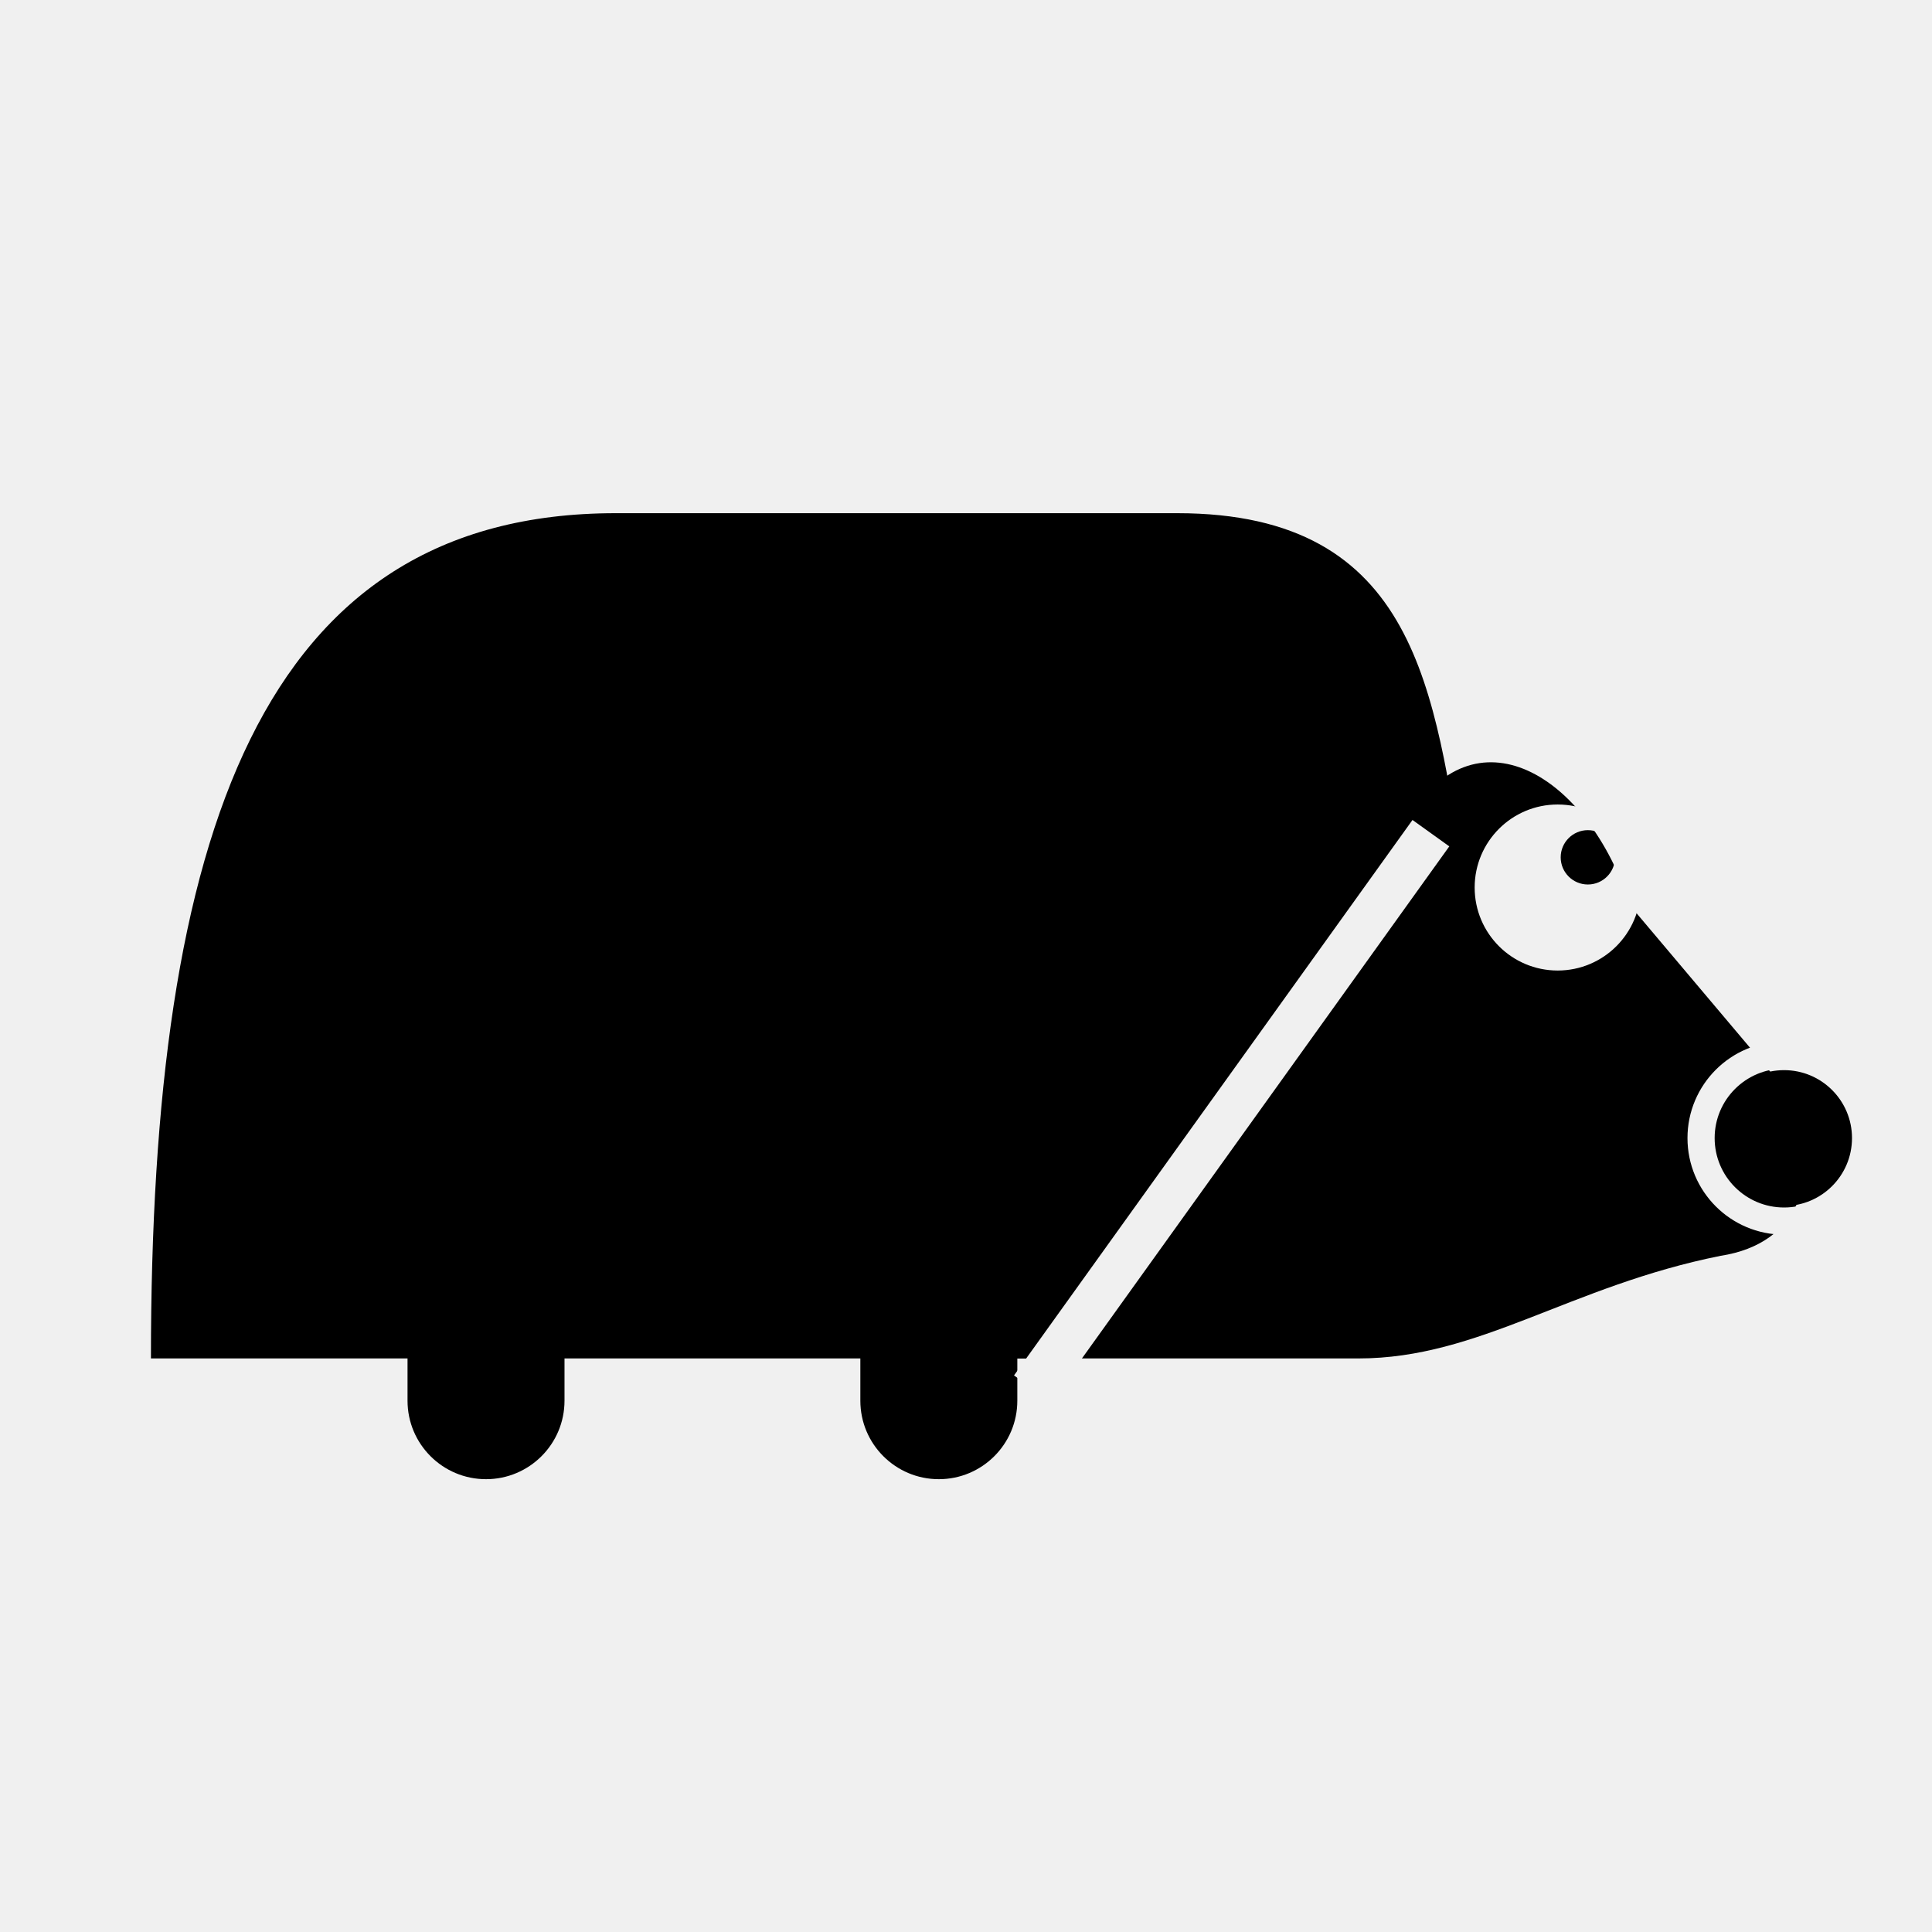
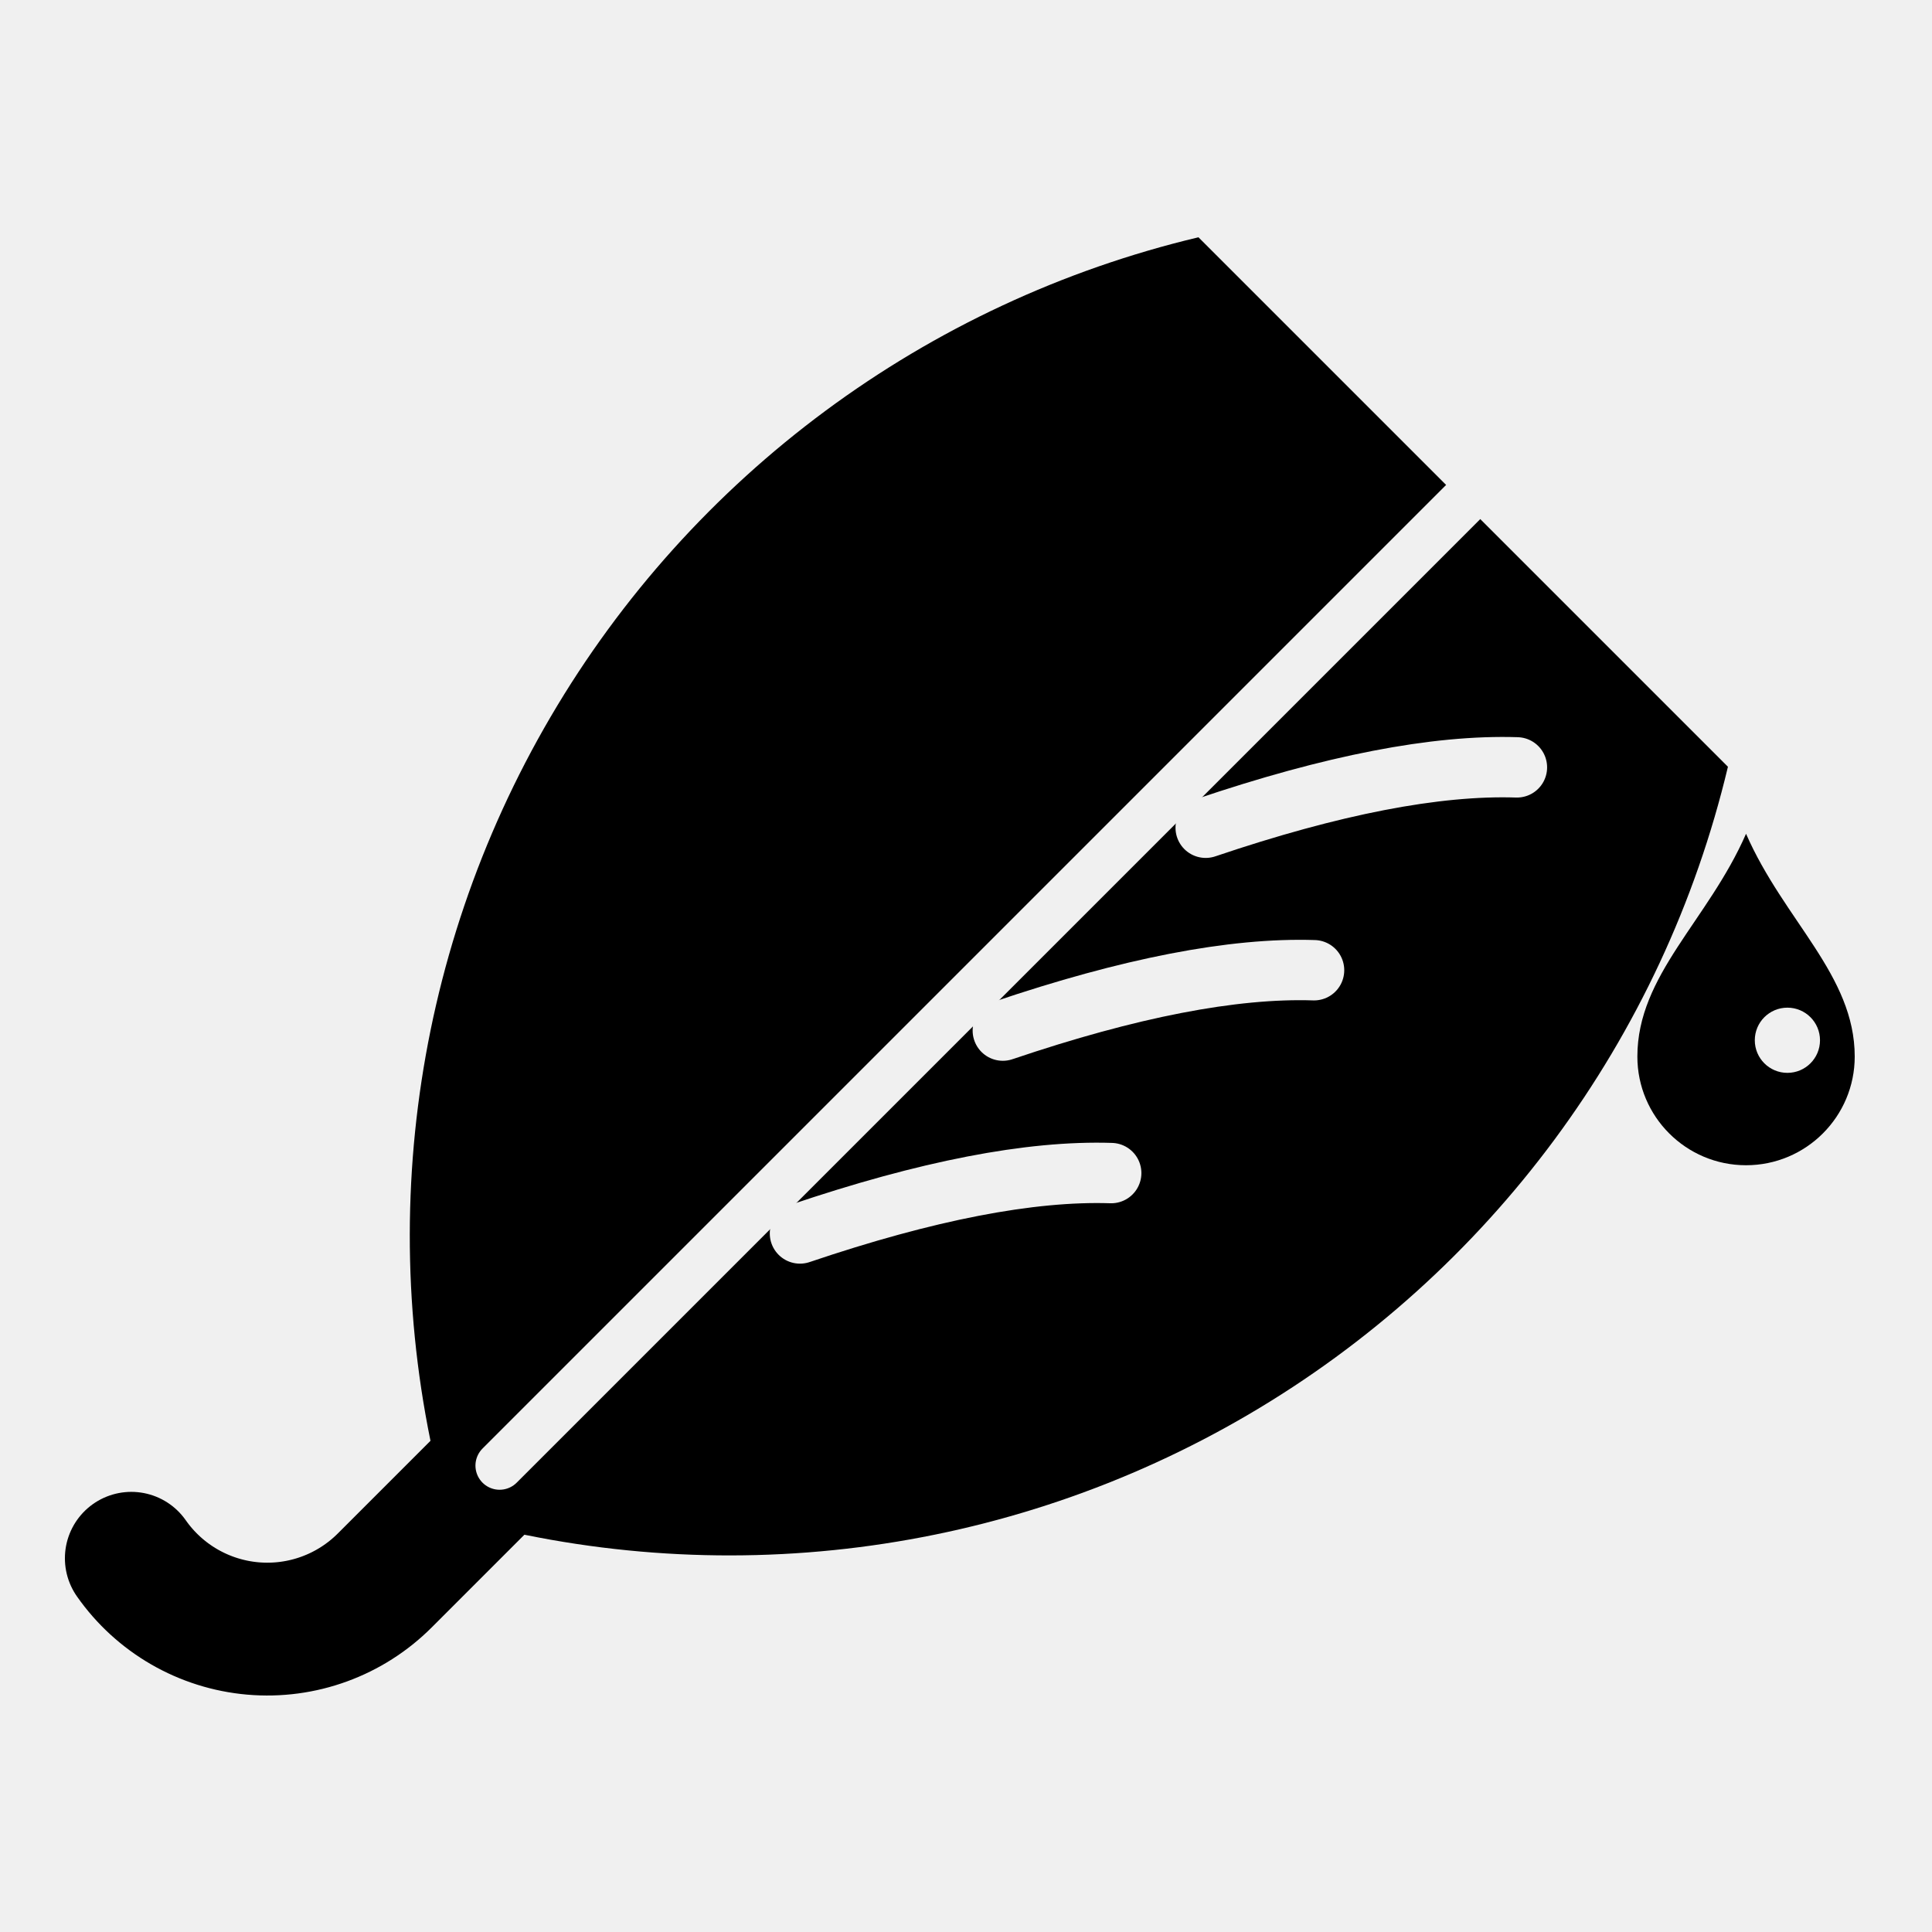
<svg xmlns="http://www.w3.org/2000/svg" viewBox="0 0 64 64" role="img" aria-label="Firmenname Gartenservice">
-   <defs>
-     <clipPath id="is-c">
-       <path d="M5 45C5 27.64 8.64 17 20.4 17L39 17C47 17 47.5 23 48.5 29L35 45Z" />
-     </clipPath>
-     <mask id="is-m" maskUnits="userSpaceOnUse" x="0" y="0" width="64" height="64">
-       <rect width="64" height="64" fill="#fff" />
-       <path d="M34.2 46L47.4 27.6" fill="none" stroke="#000" stroke-width="1.5" />
-       <circle cx="51.6" cy="29.4" r="2.75" fill="#000" />
-       <circle cx="52.6" cy="28.4" r=".9" fill="#fff" />
-       <circle cx="59.1" cy="37.7" r="2.75" fill="none" stroke="#000" stroke-width=".9" />
-     </mask>
-   </defs>
-   <g fill="#000" mask="url(#is-m)">
-     <path d="M5 45C5 27.64 8.64 17 20.4 17L39 17C47 17 47.5 23 48.5 29L35 45Z" />
-     <path d="M33.5 45L46.6 27.2C48.8 23.4 52.6 25.6 54 30L59.4 36.4C60.4 39 59.6 41.2 57 41.6C52 42.6 49 45 45 45Z" />
-     <circle cx="59.1" cy="37.7" r="2.25" />
-     <path d="M13.5 44h5.2v2.4a2.6 2.6 0 0 1-5.2 0ZM28.5 44h5.2v2.4a2.6 2.6 0 0 1-5.2 0Z" />
+   <g transform="translate(-0.13 1.23)">
+     <defs>
+       <mask id="bs-m" maskUnits="userSpaceOnUse" x="-8" y="-8" width="80" height="80">
+         <rect x="-8" y="-8" width="80" height="80" fill="#fff" />
+         <path d="M16.68 47.32L48.6 15.4" stroke="#000" stroke-width="1.6" stroke-linecap="round" />
+         <path d="M26.63 39.63Q32.92 37.5 36.94 37.63M33.35 32.91Q39.64 30.78 43.66 30.91M40.07 26.19Q46.36 24.06 50.38 24.19" fill="none" stroke="#000" stroke-width="2" stroke-linecap="round" />
+         <circle cx="59.34" cy="33.23" r="1.08" fill="#000" />
+       </mask>
+     </defs>
+     <g mask="url(#bs-m)">
+       <path d="M17.1 46.9L12.88 51.12A5.5 5.5 0 0 1 4.48 50.39" fill="none" stroke="#000" stroke-width="4.4" stroke-linecap="round" />
+       <path fill="#000" d="M15 49A34 34 0 0 0 57.37 24.17L39.83 6.63A34 34 0 0 0 15 49Z" />
+       <path fill="#000" d="M57.97 26.39C59.23 29.27 61.57 31.07 61.57 33.77A3.6 3.6 0 0 1 54.37 33.77C54.37 31.07 56.71 29.27 57.97 26.39Z" />
+     </g>
  </g>
</svg>
